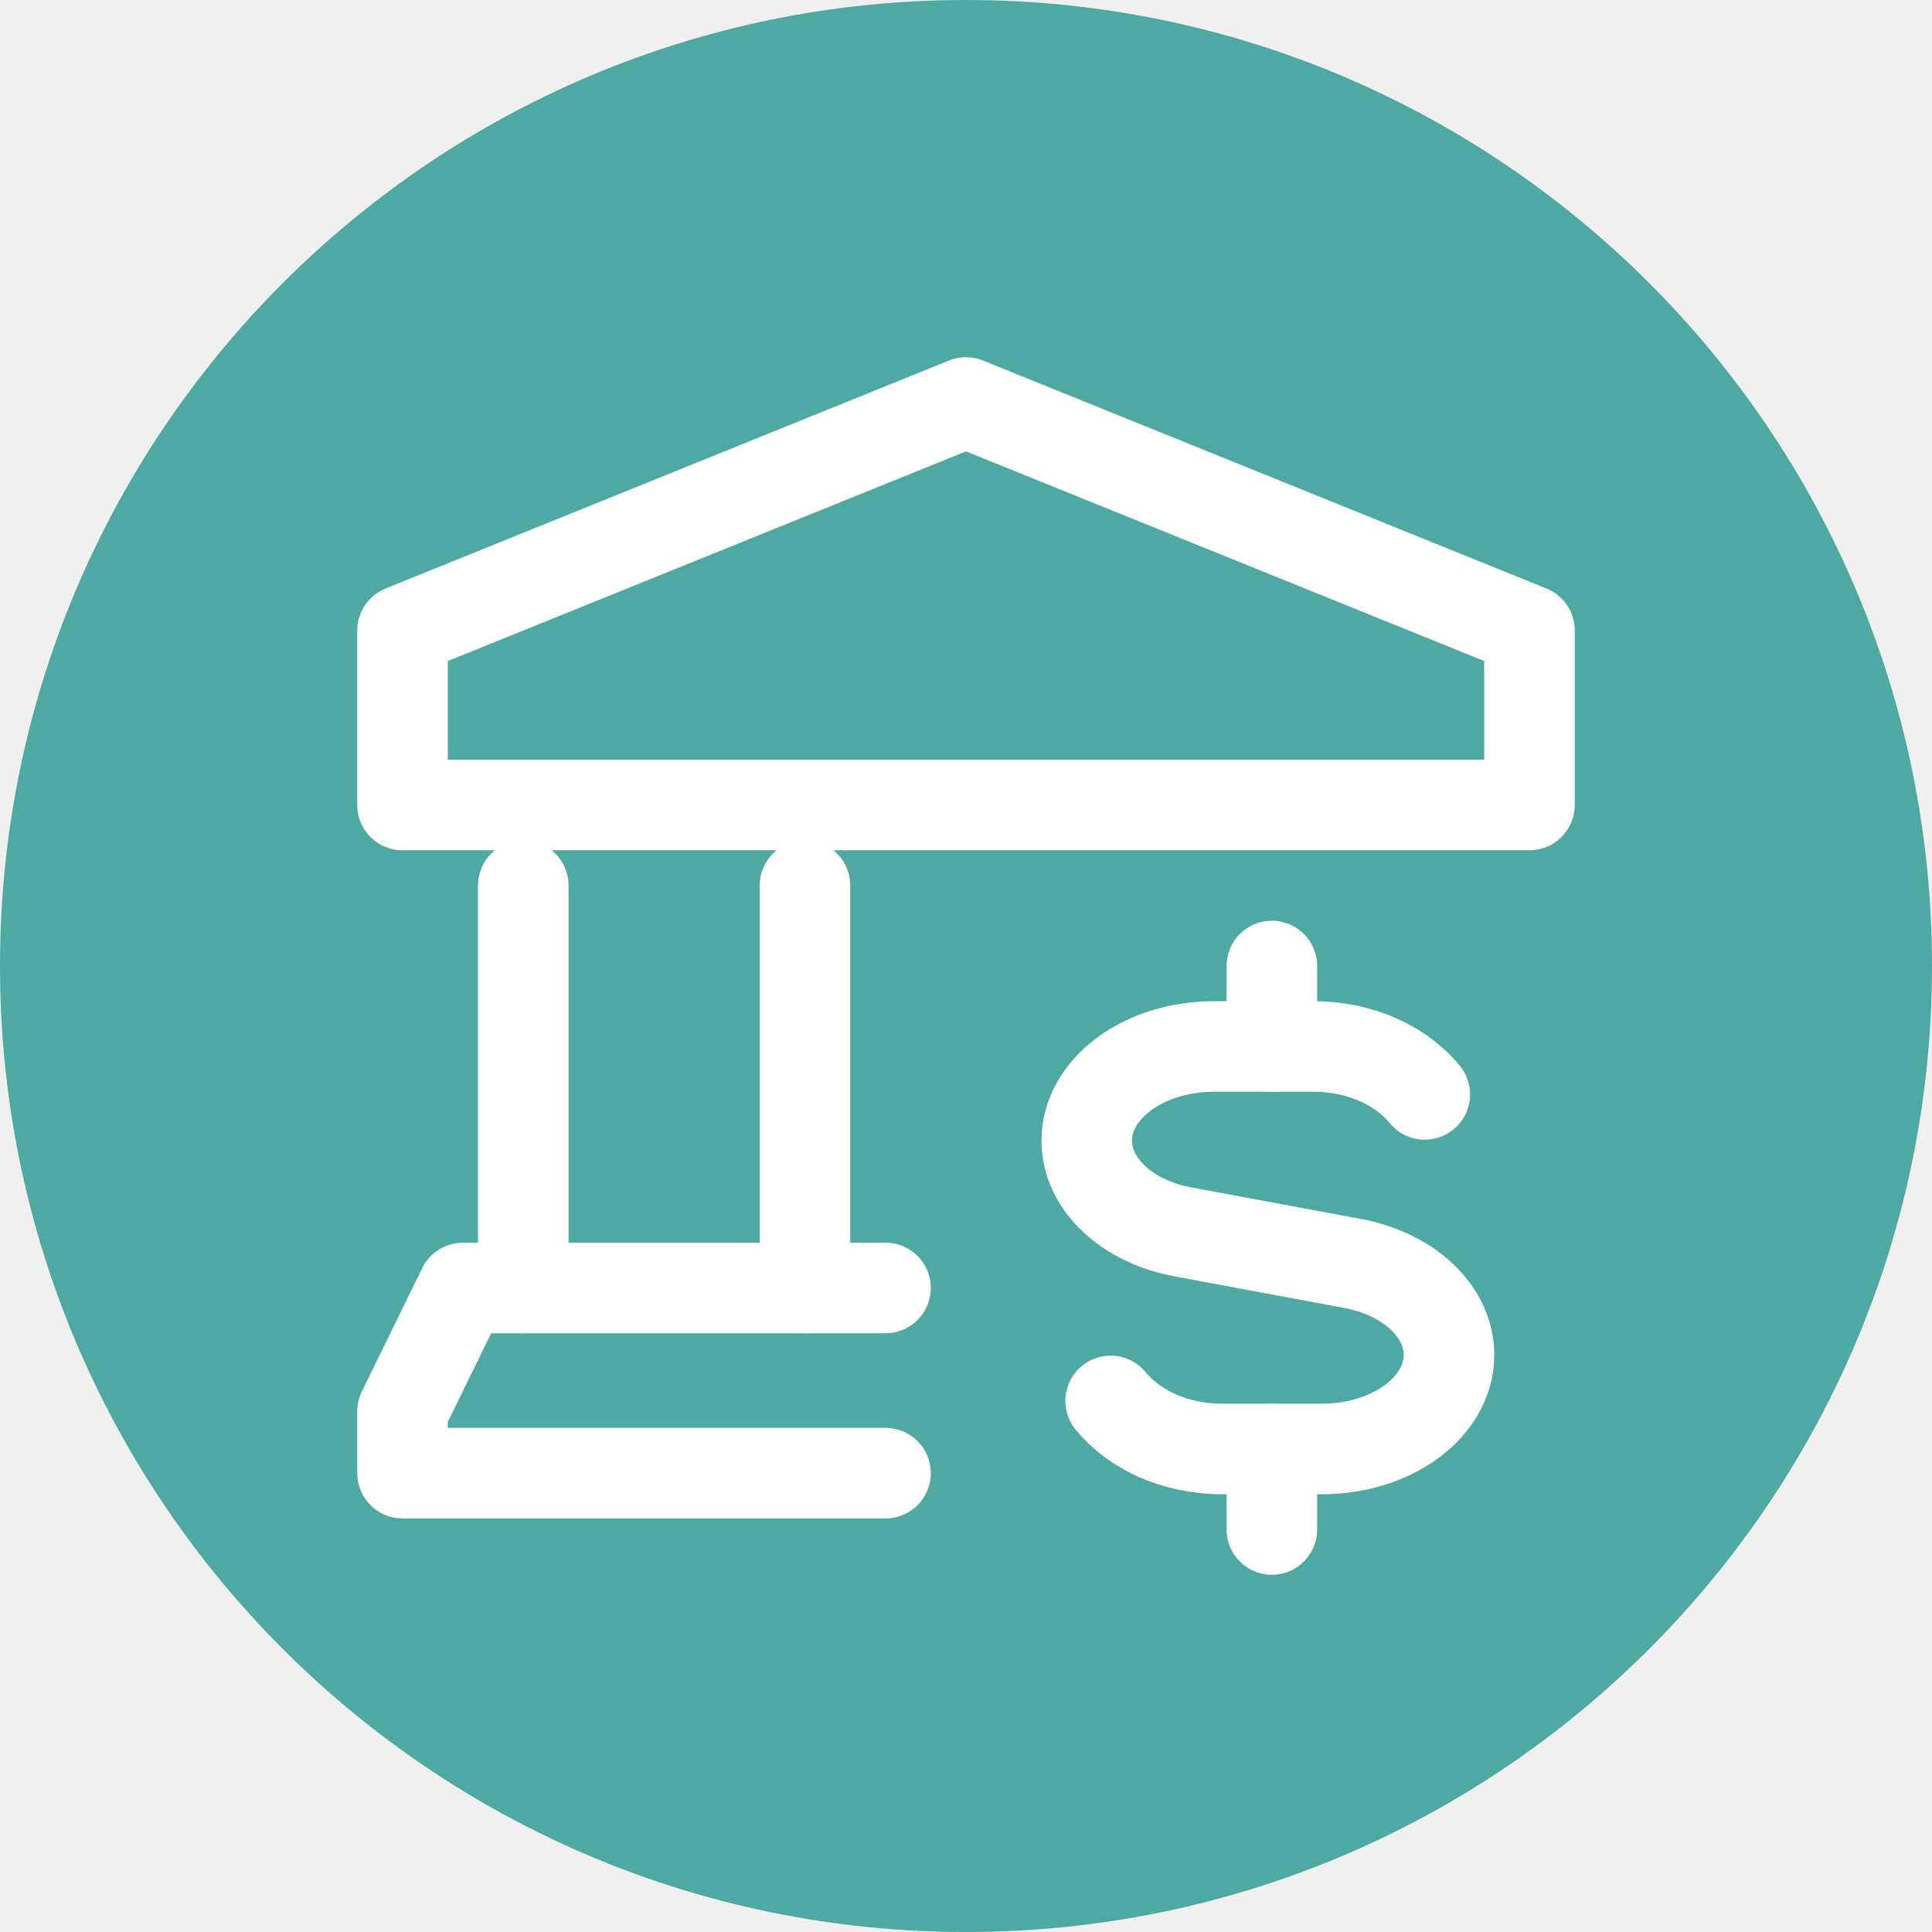
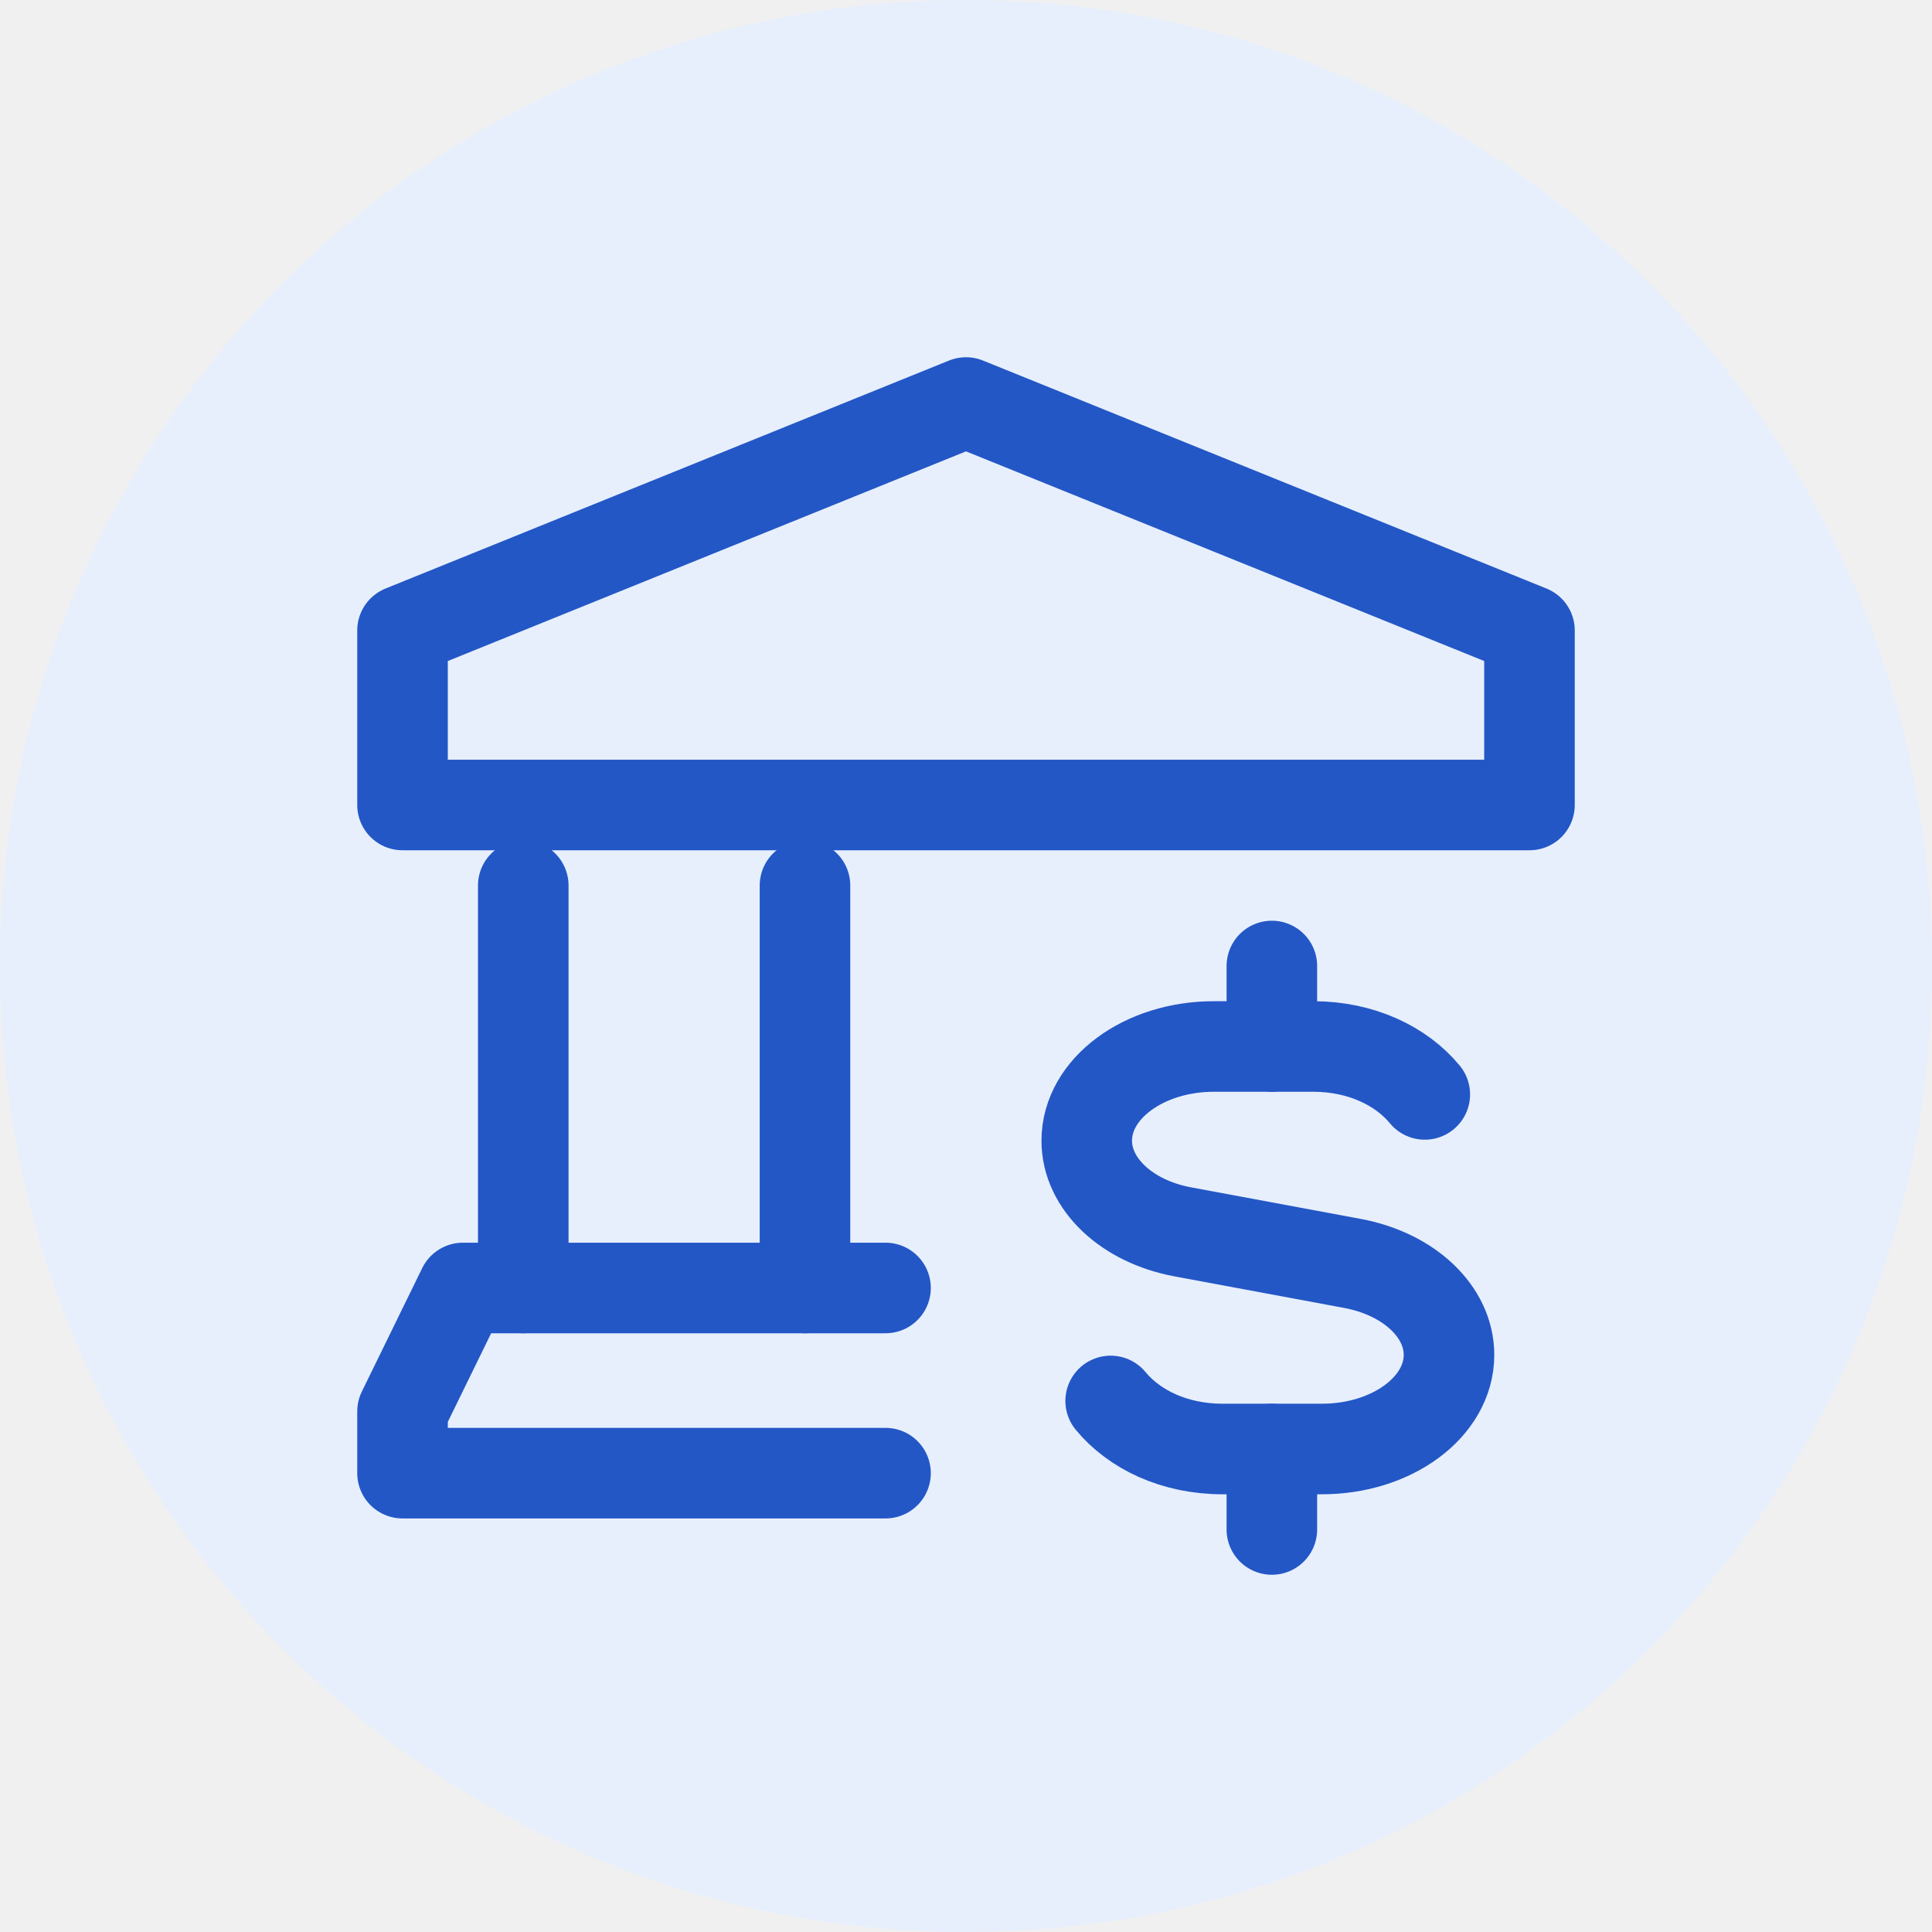
<svg xmlns="http://www.w3.org/2000/svg" preserveAspectRatio="none" overflow="visible" style="display: block;" width="32" height="32" viewBox="0 0 32 32" fill="none">
  <g id="24/regional-usd-filled">
-     <path d="M0 16C0 7.163 7.163 0 16 0V0C24.837 0 32 7.163 32 16V16C32 24.837 24.837 32 16 32V32C7.163 32 0 24.837 0 16V16Z" fill="#4EA9A2" />
-     <path id="Vector" d="M13.333 21.333V14.667" stroke="white" stroke-width="1.5" stroke-linecap="round" stroke-linejoin="round" />
-     <path id="Vector_2" d="M8.667 14.667V21.333" stroke="white" stroke-width="1.5" stroke-linecap="round" stroke-linejoin="round" />
-     <path id="Vector_3" d="M14.667 21.333H7.667L6.667 23.378V24.4H14.667" stroke="white" stroke-width="1.5" stroke-linecap="round" stroke-linejoin="round" />
-     <path id="Vector_4" d="M25.333 10.443L16 6.667L6.667 10.443V13.333H25.333V10.443Z" stroke="white" stroke-width="1.5" stroke-linecap="round" stroke-linejoin="round" />
-     <path id="Vector_5" d="M21.066 17.333V16" stroke="white" stroke-width="1.5" stroke-linecap="round" stroke-linejoin="round" />
-     <path id="Vector_6" d="M21.066 25.333V24" stroke="white" stroke-width="1.5" stroke-linecap="round" stroke-linejoin="round" />
-     <path id="Vector_7" d="M18.396 23.204C18.785 23.675 19.448 24 20.25 24H21H21.894C23.058 24 24 23.302 24 22.441C24 21.726 23.341 21.103 22.405 20.927L19.593 20.404C18.659 20.231 18 19.608 18 18.893C18 18.031 18.944 17.333 20.106 17.333H21H21.75C22.549 17.333 23.212 17.658 23.599 18.127" stroke="white" stroke-width="1.5" stroke-linecap="round" stroke-linejoin="round" />
+     <path d="M0 16C0 7.163 7.163 0 16 0V0C24.837 0 32 7.163 32 16V16C32 24.837 24.837 32 16 32V32C7.163 32 0 24.837 0 16V16Z" fill="#E7EFFD" />
+     <path id="Vector" d="M13.333 21.333V14.667" stroke="#2357C6" stroke-width="1.5" stroke-linecap="round" stroke-linejoin="round" />
+     <path id="Vector_2" d="M8.667 14.667V21.333" stroke="#2357C6" stroke-width="1.5" stroke-linecap="round" stroke-linejoin="round" />
+     <path id="Vector_3" d="M14.667 21.333H7.667L6.667 23.378V24.4H14.667" stroke="#2357C6" stroke-width="1.5" stroke-linecap="round" stroke-linejoin="round" />
+     <path id="Vector_4" d="M25.333 10.443L16 6.667L6.667 10.443V13.333H25.333V10.443Z" stroke="#2357C6" stroke-width="1.5" stroke-linecap="round" stroke-linejoin="round" />
+     <path id="Vector_5" d="M21.066 17.333V16" stroke="#2357C6" stroke-width="1.5" stroke-linecap="round" stroke-linejoin="round" />
+     <path id="Vector_6" d="M21.066 25.333V24" stroke="#2357C6" stroke-width="1.5" stroke-linecap="round" stroke-linejoin="round" />
+     <path id="Vector_7" d="M18.396 23.204C18.785 23.675 19.448 24 20.25 24H21H21.894C23.058 24 24 23.302 24 22.441C24 21.726 23.341 21.103 22.405 20.927L19.593 20.404C18.659 20.231 18 19.608 18 18.893C18 18.031 18.944 17.333 20.106 17.333H21H21.75C22.549 17.333 23.212 17.658 23.599 18.127" stroke="#2357C6" stroke-width="1.5" stroke-linecap="round" stroke-linejoin="round" />
  </g>
</svg>
